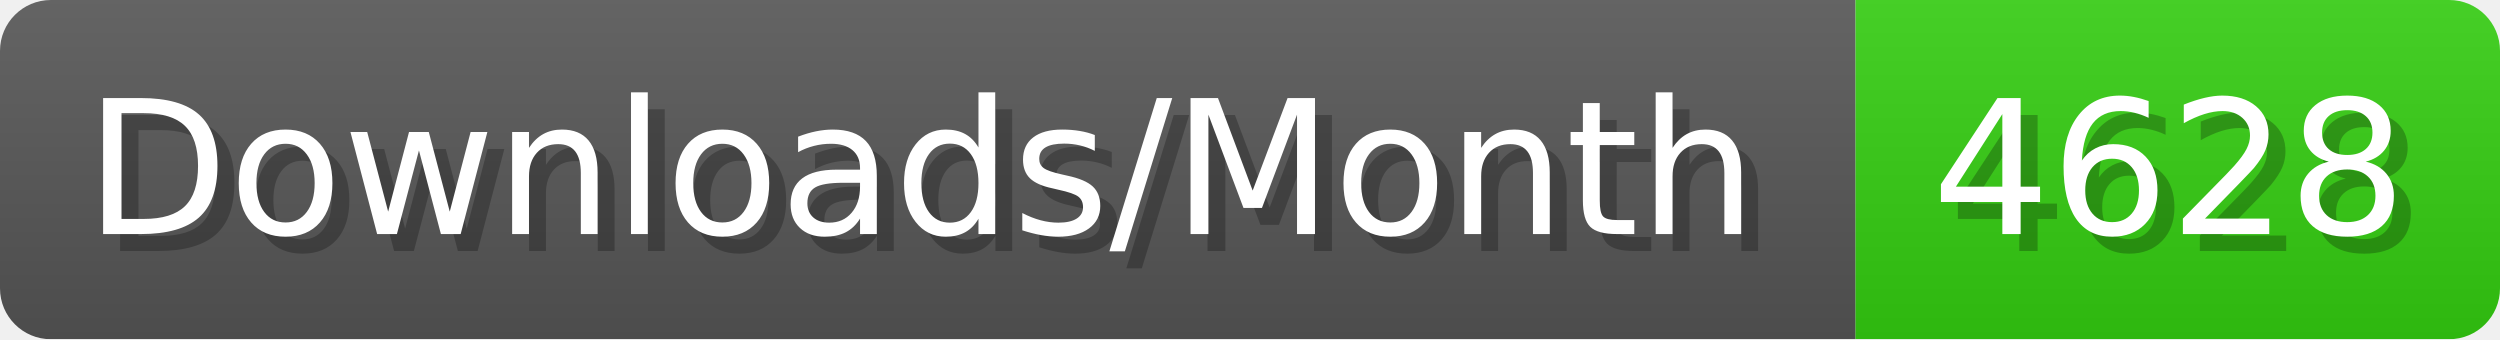
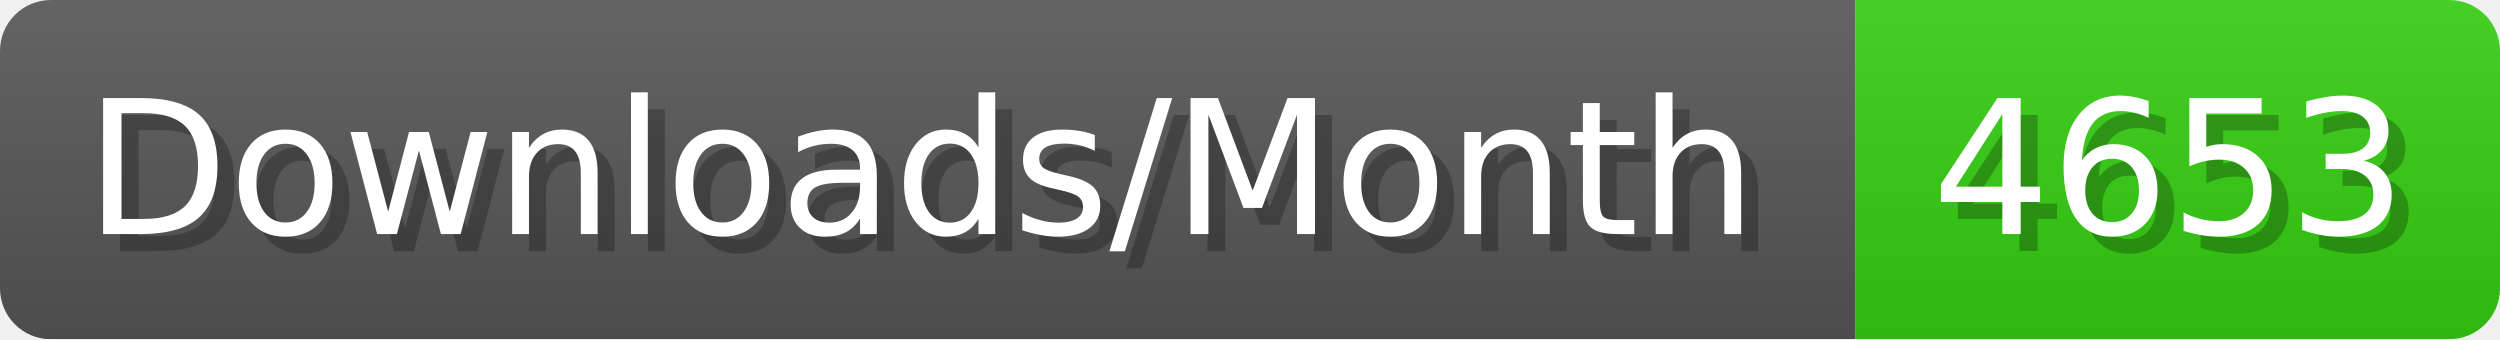
- <svg xmlns="http://www.w3.org/2000/svg" width="147.4" height="20" viewBox="0 0 1474 200" role="img" aria-label="Downloads/Month: 4628">
+ <svg xmlns="http://www.w3.org/2000/svg" width="147.4" height="20" viewBox="0 0 1474 200" role="img" aria-label="Downloads/Month: 4653">
  <linearGradient id="YlXUI" x2="0" y2="100%">
    <stop offset="0" stop-opacity=".1" stop-color="#EEE" />
    <stop offset="1" stop-opacity=".1" />
  </linearGradient>
  <mask id="JHhop">
    <rect width="1474" height="200" rx="30" fill="#FFF" />
  </mask>
  <g mask="url(#JHhop)">
    <rect width="1094" height="200" fill="#555" />
    <rect width="380" height="200" fill="#3C1" x="1094" />
    <rect width="1474" height="200" fill="url(#YlXUI)" />
  </g>
  <g aria-hidden="true" fill="#fff" text-anchor="start" font-family="Verdana,DejaVu Sans,sans-serif" font-size="110">
    <text x="60" y="148" textLength="994" fill="#000" opacity="0.25">Downloads/Month</text>
    <text x="50" y="138" textLength="994">Downloads/Month</text>
-     <text x="1149" y="148" textLength="280" fill="#000" opacity="0.25">4628</text>
-     <text x="1139" y="138" textLength="280">4628</text>
+     <text x="1149" y="148" textLength="280" fill="#000" opacity="0.25">4653</text>
+     <text x="1139" y="138" textLength="280">4653</text>
  </g>
</svg>
